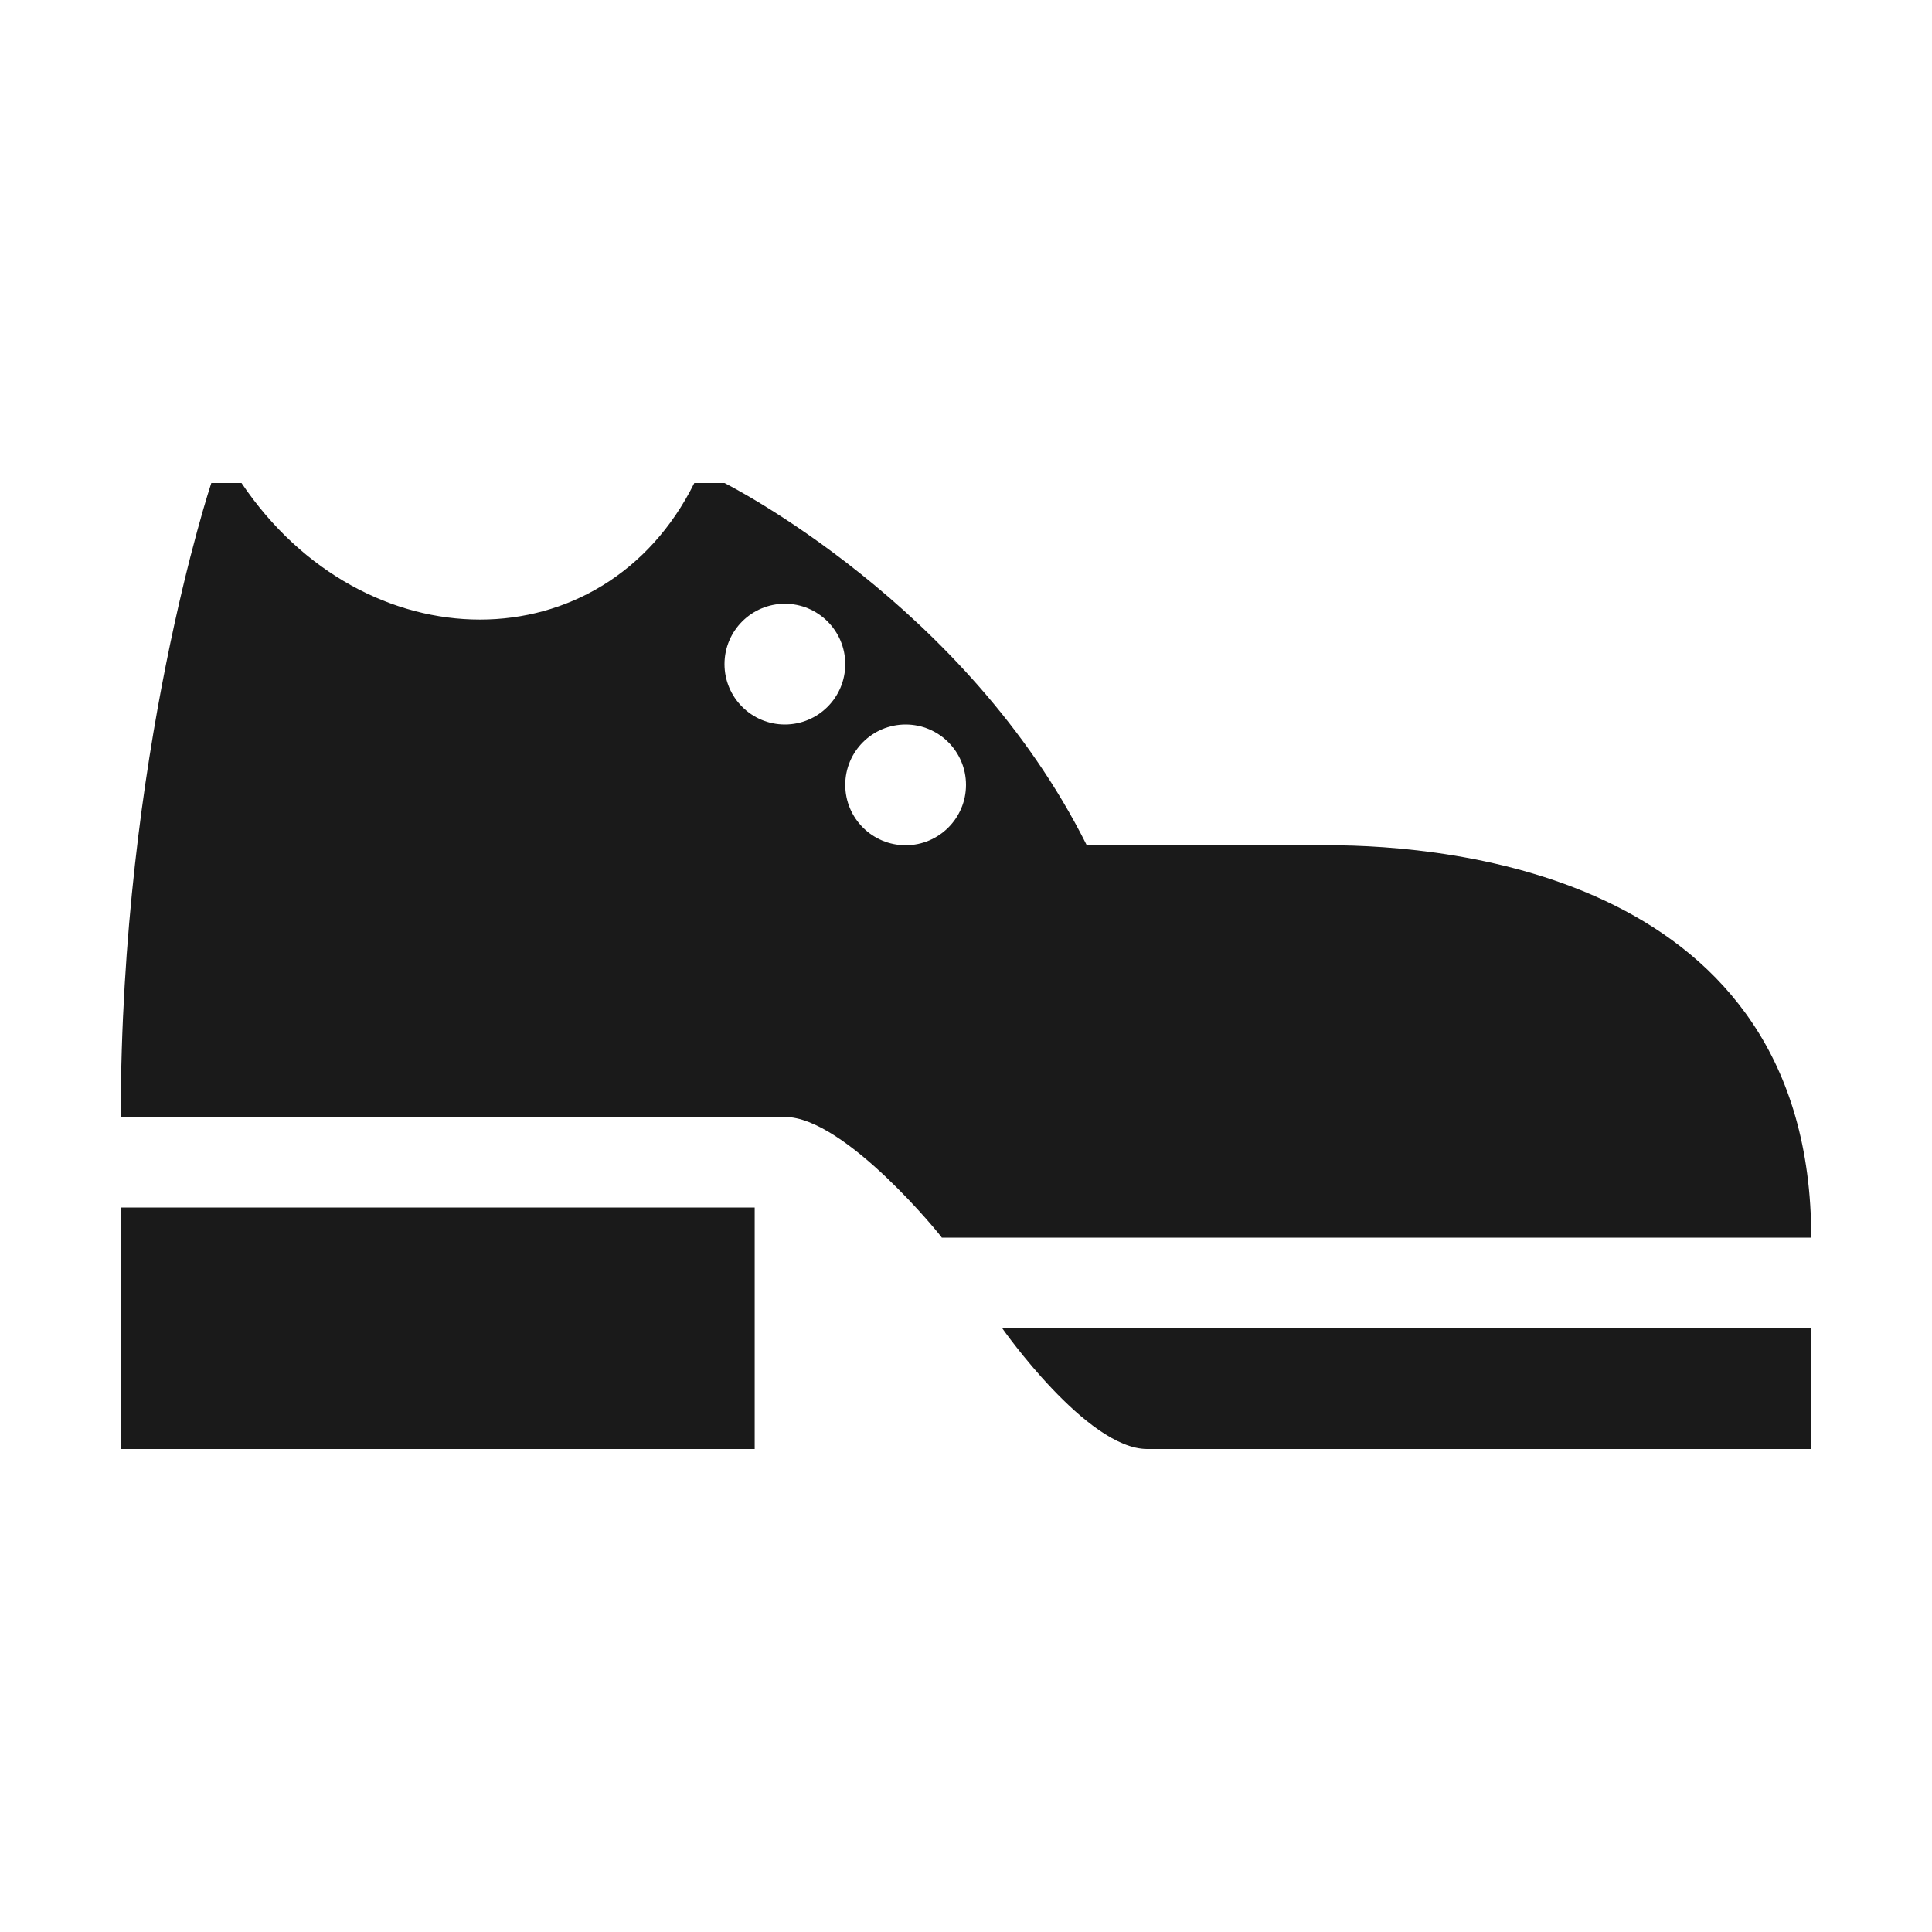
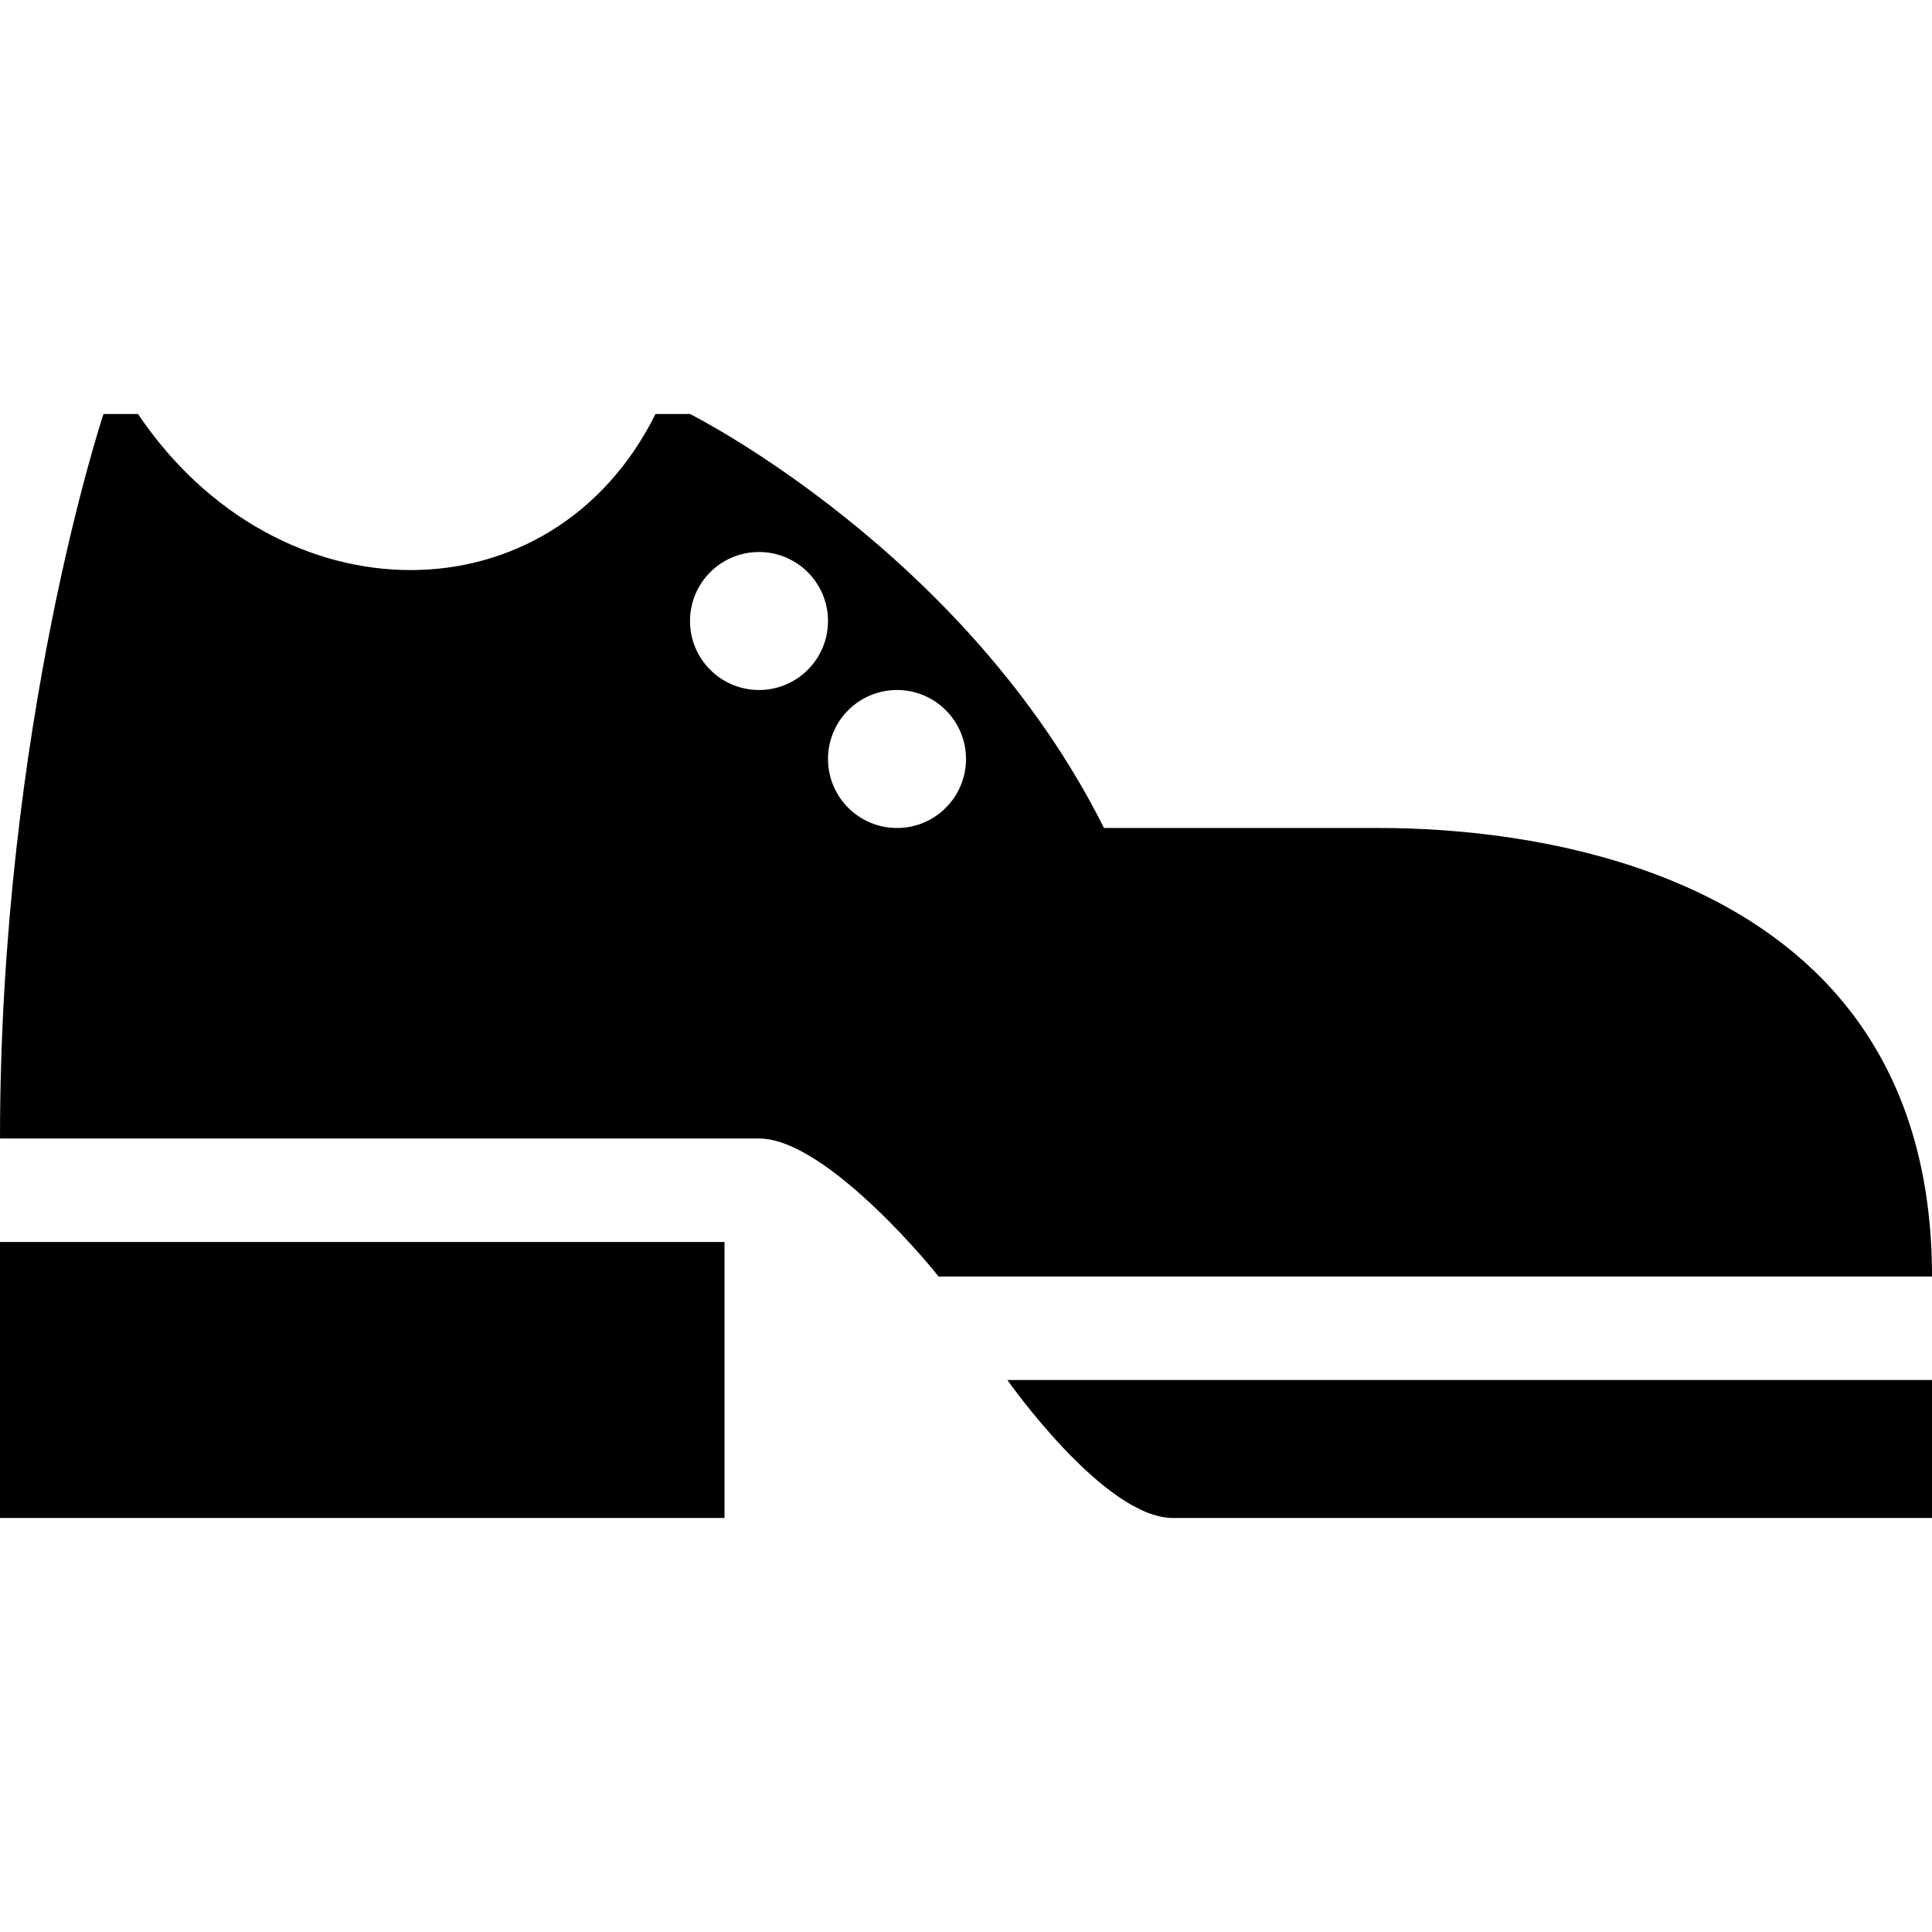
- <svg xmlns="http://www.w3.org/2000/svg" version="1.1" width="16" height="16" viewBox="0 0 16 16" id="svg2">
+ <svg xmlns="http://www.w3.org/2000/svg" version="1.1" width="14" height="14" viewBox="0 0 14 14" id="svg2">
  <defs id="defs6" />
-   <rect width="16" height="16" x="0" y="0" id="canvas" style="fill:none;stroke:none;visibility:hidden" />
-   <path d="M 1.75,4 C 1.75,4 1,6.25 1,9.25 l 5.5,0 c 0.5,0 1.306,1 1.3,1 l 7.2,0 C 15,7.25 12,7 11,7 L 9,7 C 8,5 6,4 6,4 L 5.75,4 C 5,5.508 3.016,5.508 2,4 z M 6.5,5 C 6.776,5 7,5.224 7,5.5 7,5.776 6.776,6 6.5,6 6.224,6 6,5.776 6,5.5 6,5.224 6.224,5 6.5,5 z m 1,1 C 7.776,6 8,6.224 8,6.5 8,6.776 7.776,7 7.5,7 7.224,7 7,6.776 7,6.5 7,6.224 7.224,6 7.5,6 z m -6.5,4 0,2 5.25,0 0,-2 z m 7.3,1 c 0,0 0.7,1 1.2,1 l 5.5,0 0,-1 z" id="shoes" style="fill:#1a1a1a;fill-opacity:1;stroke:none" />
+   <rect width="14" height="14" x="0" y="0" id="canvas" style="fill:none;stroke:none;visibility:hidden" />
+   <path d="M 0.75,3 C 0.75,3 0,5.25 0,8.25 l 5.5,0 c 0.5,0 1.306,1 1.3,1 l 7.2,0 C 14,6.25 11,6 10,6 L 8,6 C 7,4 5,3 5,3 L 4.75,3 C 4,4.508 2.016,4.508 1,3 z M 5.5,4 C 5.776,4 6,4.224 6,4.5 6,4.776 5.776,5 5.5,5 5.224,5 5,4.776 5,4.5 5,4.224 5.224,4 5.5,4 z m 1,1 C 6.776,5 7,5.224 7,5.5 7,5.776 6.776,6 6.5,6 6.224,6 6,5.776 6,5.5 6,5.224 6.224,5 6.5,5 z M 0,9 l 0,2 5.25,0 0,-2 z m 7.3,1 c 0,0 0.7,1 1.2,1 l 5.5,0 0,-1 z" id="shoes" />
</svg>
